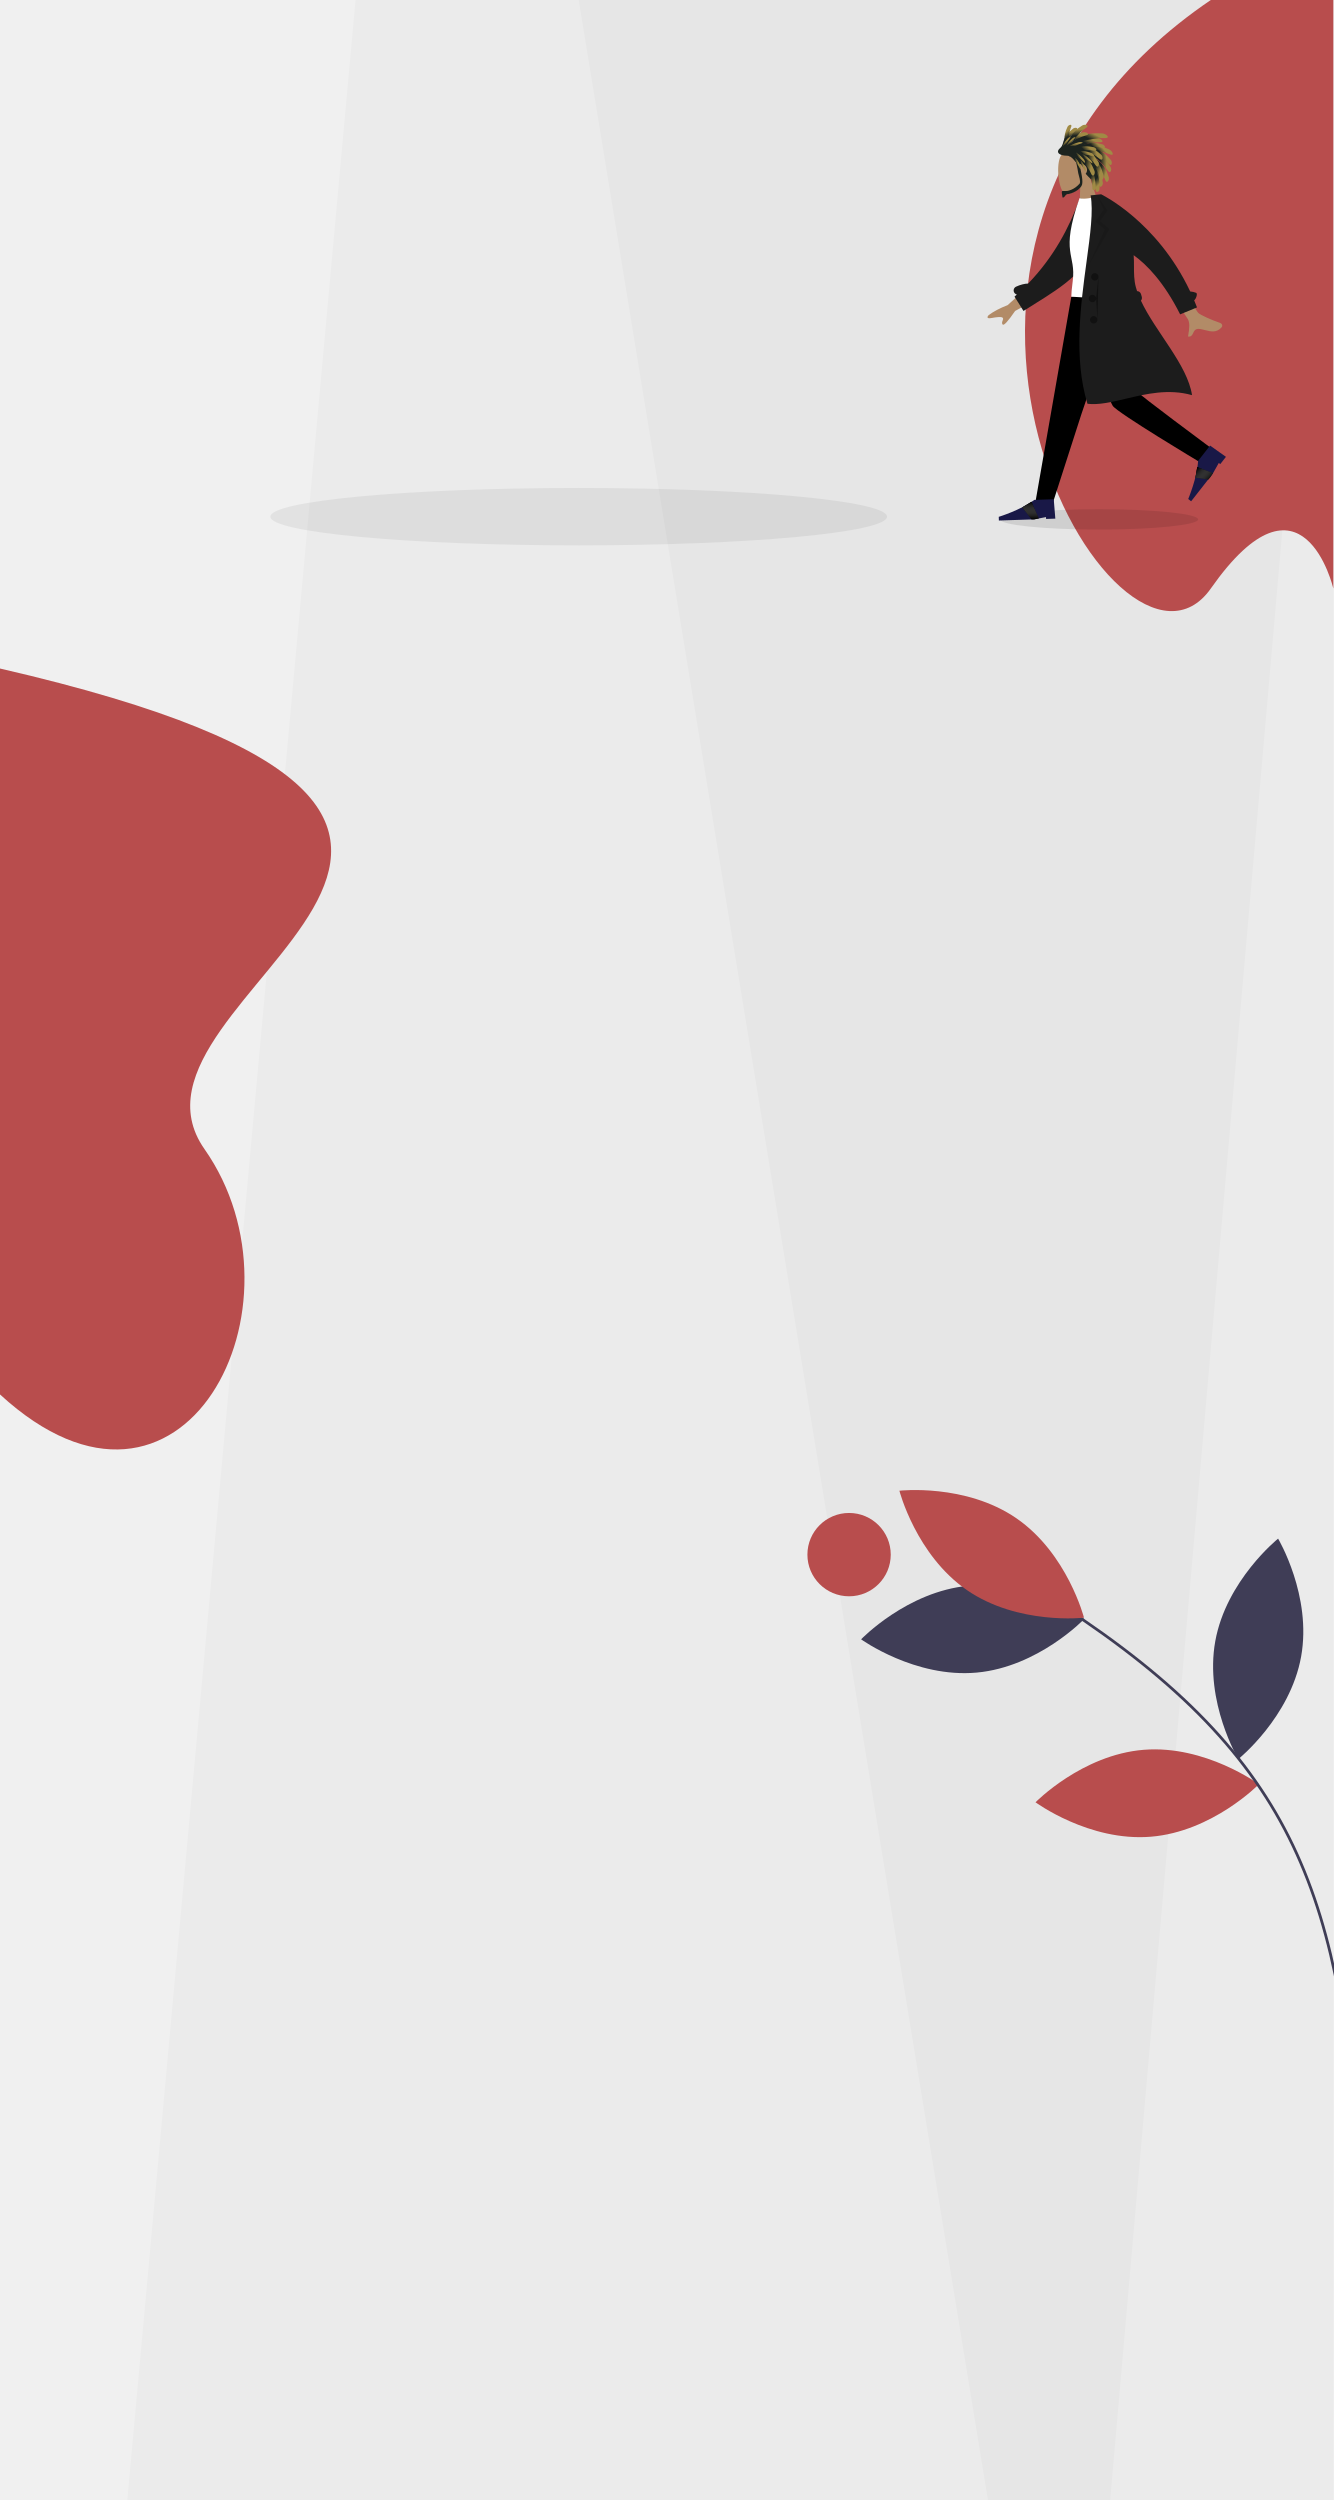
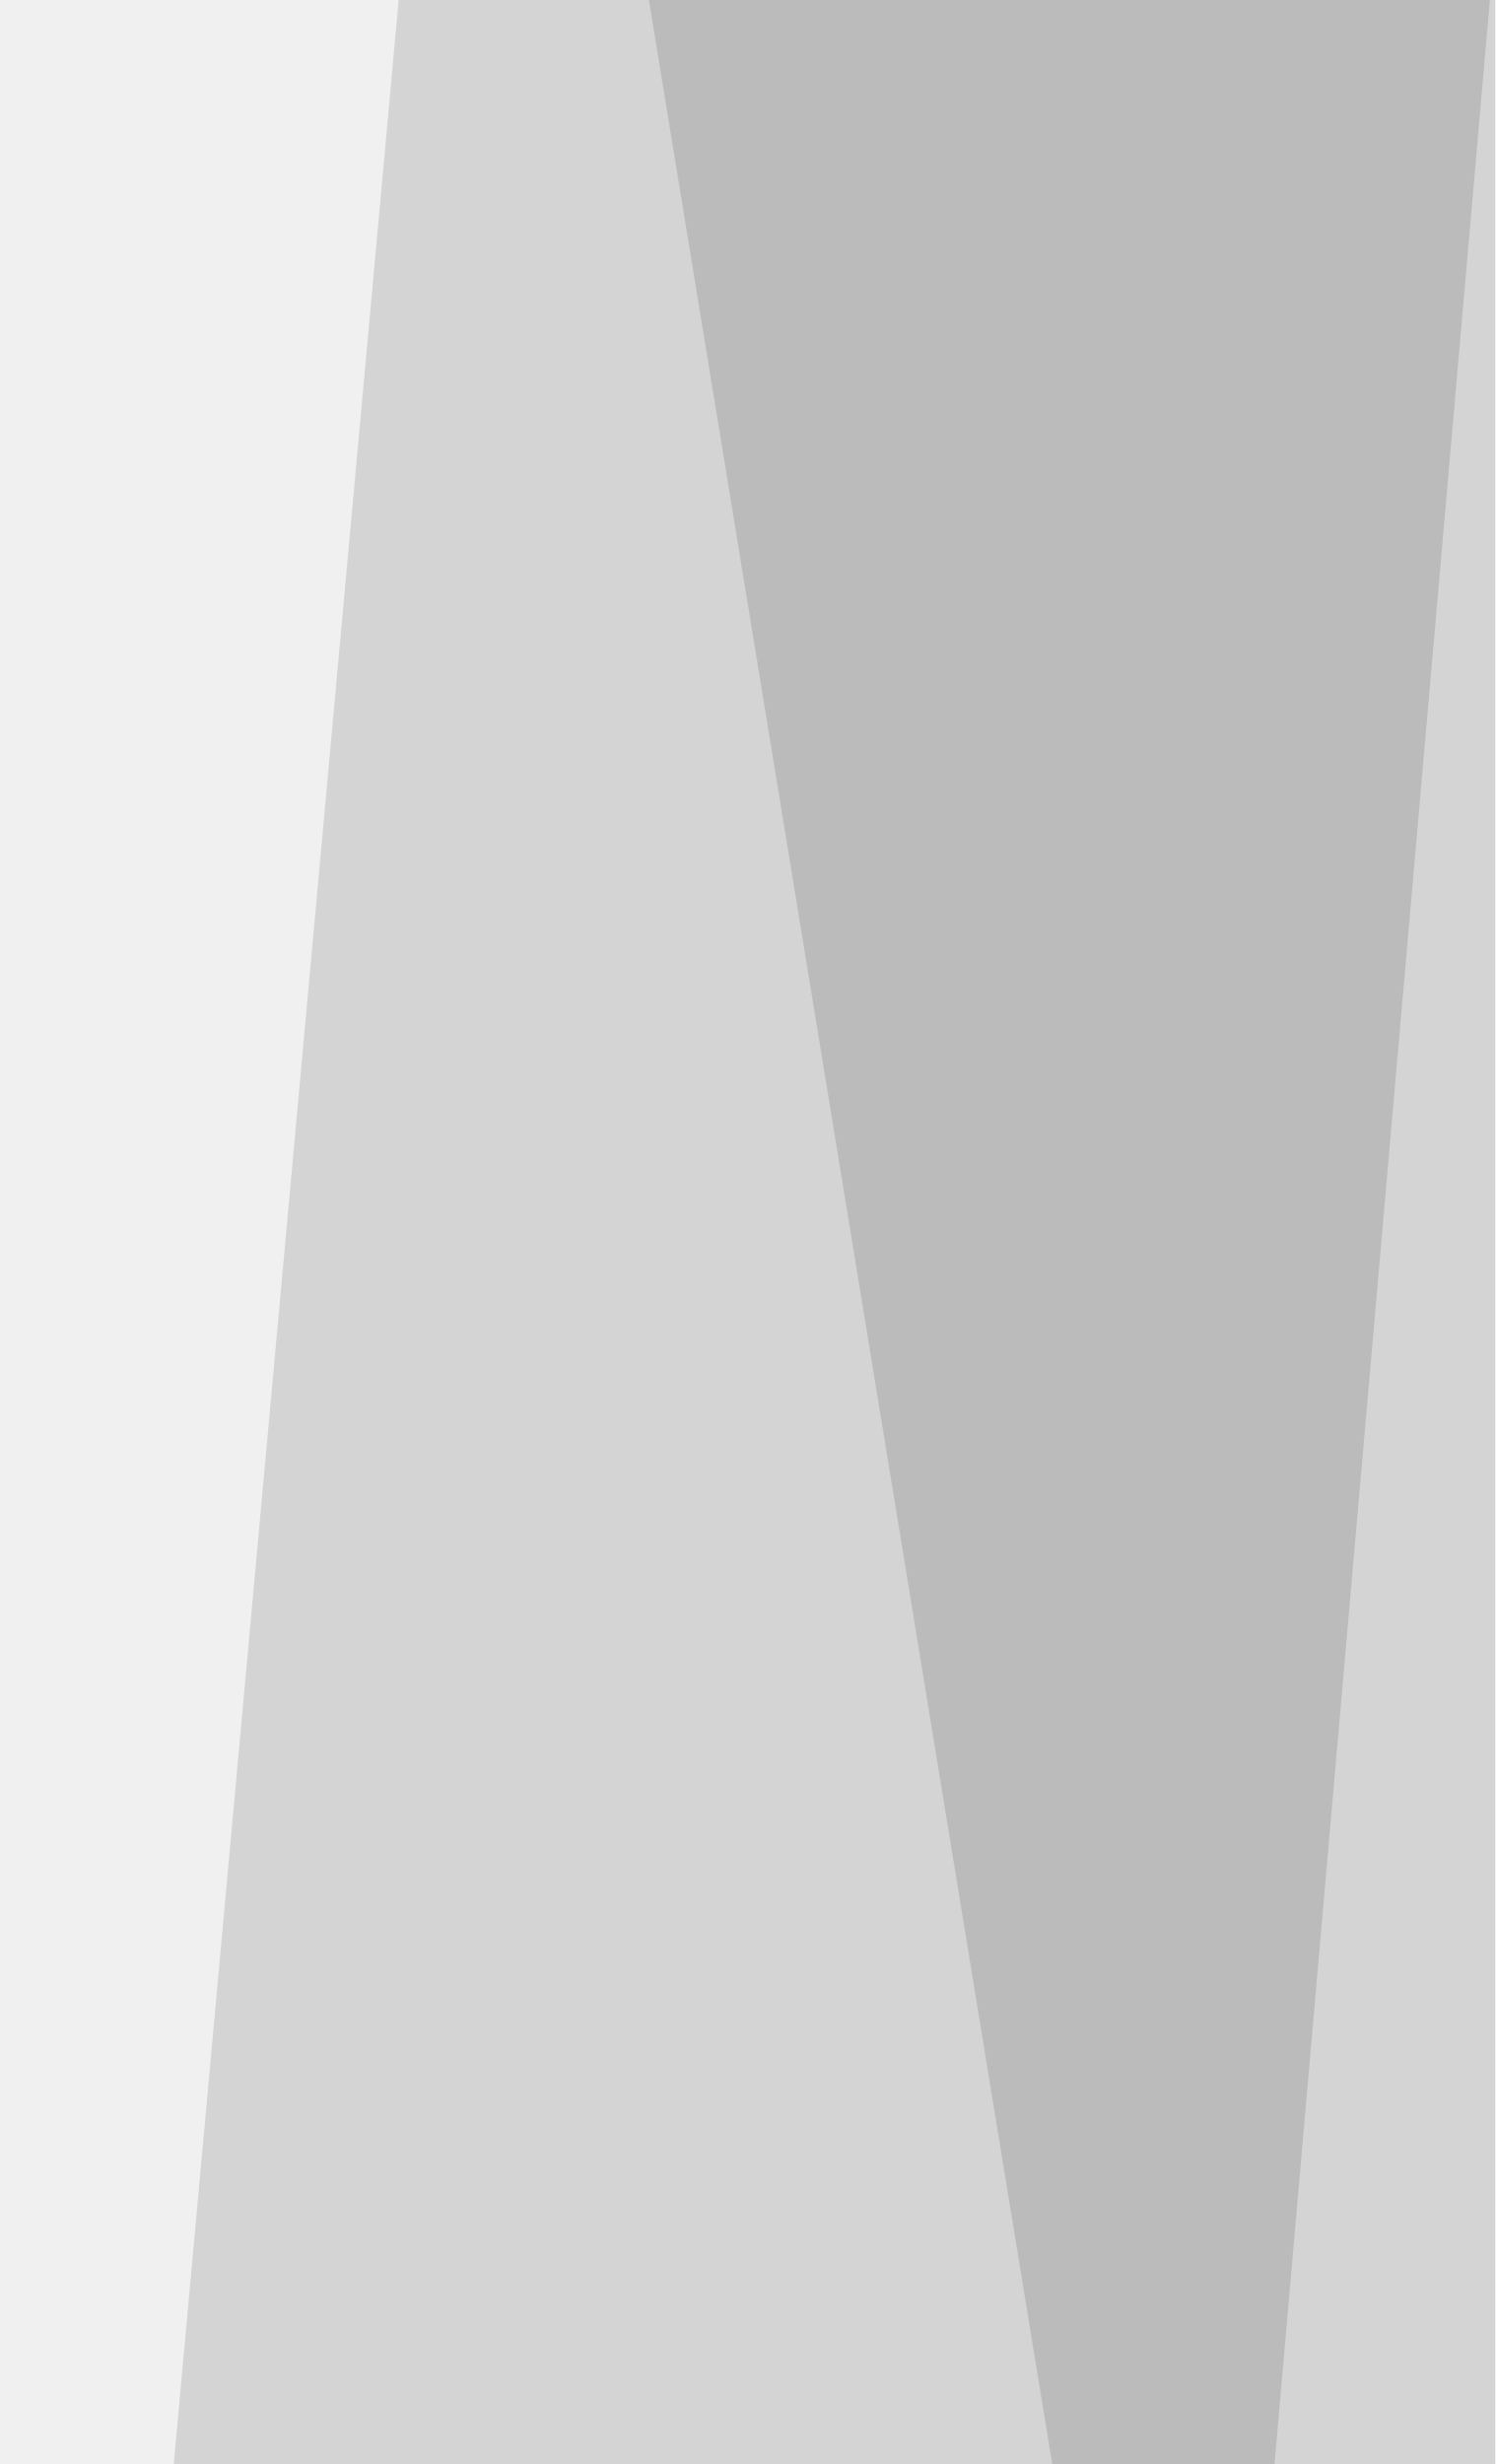
- <svg xmlns="http://www.w3.org/2000/svg" width="1440" height="2700" viewBox="0 0 1440 2700" fill="none">
-   <path opacity="0.02" d="M625 0H1440V2700H1067L625 0Z" fill="black" />
-   <path opacity="0.02" d="M384 0H1435L1199 2700H137.5L384 0Z" fill="black" />
-   <path d="M0 722C725.468 889.146 102.654 1072.5 220.827 1241C339 1409.5 198.079 1688 0 1506V722Z" fill="#B84D4D" />
-   <path d="M1307.67 0H1440V635.594C1440 635.594 1406.92 494.204 1307.67 635.594C1208.41 776.984 910.602 269.532 1307.67 0Z" fill="#B84D4D" />
-   <path opacity="0.1" d="M1294 560.937C1294 567.012 1246.09 571.937 1187 571.937C1127.91 571.937 1080 567.012 1080 560.937C1080 554.862 1127.91 549.937 1187 549.937C1246.09 549.937 1294 554.862 1294 560.937Z" fill="black" />
-   <path fill-rule="evenodd" clip-rule="evenodd" d="M1211.66 318.568L1167.89 447.341L1137.36 542.195L1118.15 542.842L1157.02 320.408L1211.66 318.568Z" fill="black" />
-   <path fill-rule="evenodd" clip-rule="evenodd" d="M1223.54 318.168C1225.53 361.78 1227.13 420.533 1228.44 423.212C1229.75 425.89 1306.24 482.636 1306.24 482.636L1296.9 499.803C1296.9 499.803 1206.54 445.746 1201.76 438.3C1196.98 430.853 1171.91 361.693 1158.69 320.352L1223.54 318.168Z" fill="black" />
-   <path fill-rule="evenodd" clip-rule="evenodd" d="M1324.03 493.377L1306.88 481.215L1293.94 497.747C1292.99 515.98 1283.27 538.932 1283.27 538.932L1286.42 541.399L1309.85 511.484L1316.29 500.016L1317.87 501.25L1324.03 493.377Z" fill="#191847" />
-   <path d="M1293 504.437L1291 515.937L1305 517.937L1307.5 514.937L1310 510.937L1293 504.437Z" fill="black" />
-   <path d="M1293 504.437L1291 515.937L1305 517.937L1307.5 514.937L1310 510.937L1293 504.437Z" fill="url(#paint0_linear)" />
-   <path fill-rule="evenodd" clip-rule="evenodd" d="M1139.75 560.125L1138.04 539.171L1117.05 539.877C1102.48 550.874 1078.65 558.18 1078.65 558.18L1078.78 562.178L1116.76 560.899L1129.68 558.463L1129.75 560.462L1139.75 560.125Z" fill="#191847" />
-   <path d="M1114 541.937L1104 547.937L1114 560.937H1117L1122 559.937L1114 541.937Z" fill="black" />
-   <path d="M1114 541.937L1104 547.937L1114 560.937H1117L1122 559.937L1114 541.937Z" fill="url(#paint1_linear)" />
-   <path fill-rule="evenodd" clip-rule="evenodd" d="M1144.88 169.967C1140.24 181.312 1143.78 208.49 1151.43 209.63C1154.48 210.084 1160.61 207.546 1166.64 202.99L1165.59 232.013L1189.46 229.513L1177.24 192.073C1181.26 186.214 1183.67 179.297 1182.38 171.964C1178.65 150.836 1149.51 158.621 1144.88 169.967Z" fill="#B28B67" />
-   <path d="M1147.45 212.797C1147.61 214.289 1149.68 212.869 1150.78 210.941C1158.61 204.088 1152.74 207.876 1152.8 206.205C1149.82 206.527 1147.22 205.783 1146.83 206.83C1146.44 207.876 1147.3 211.305 1147.45 212.797Z" fill="#1C231F" />
-   <path d="M1154.14 168.324C1157.09 169.492 1159.5 171.782 1162.08 174.846C1162.09 174.957 1163.64 180.814 1164.48 186.883C1165.52 191.504 1167.27 195.48 1166.04 198.282C1160.36 204.674 1154 206.68 1147.82 206.725C1147.99 209.153 1149.56 210.063 1153.16 209.686C1157.33 209.249 1167.34 205.173 1168.75 198.834C1169.94 193.457 1166.37 181.729 1166.06 177.292C1166.31 177.235 1166.57 177.192 1166.83 177.165C1170.41 176.791 1173.6 179.353 1173.97 182.889C1174.16 184.684 1173.59 186.384 1172.51 187.673C1174.22 189.607 1176.13 191.615 1178.29 193.668C1185.06 188.624 1189.11 175.511 1180.78 164.194C1178.21 158.491 1173.46 155.799 1168.09 154.88C1163.68 153.573 1159.27 153.836 1155.68 155.272C1148.48 156.649 1148.54 157.073 1146.84 158.566C1140.88 162.003 1139.6 168.091 1154.14 168.324Z" fill="#1C231F" />
-   <path d="M1159.62 161.174C1175.02 154.849 1183.36 154.767 1197.67 161.27C1201.36 162.637 1204.84 169.752 1197.38 166.189C1189.93 162.626 1158.95 157.421 1162.04 164.041L1159.62 161.174Z" fill="url(#paint2_linear)" />
-   <path d="M1173.48 165.423C1188.33 173.124 1193.66 178.752 1197.4 191.311C1198.62 194.413 1195.03 199.877 1193.22 193.259C1191.42 186.641 1176.11 163.329 1172.68 168.312L1173.48 165.423Z" fill="url(#paint3_linear)" />
-   <path d="M1171.09 167.901C1184.67 177.662 1189.12 184 1191.02 196.968C1191.78 200.213 1187.44 205.103 1186.61 198.293C1185.77 191.483 1173.98 166.208 1169.87 170.644L1171.09 167.901Z" fill="url(#paint4_linear)" />
-   <path d="M1169.07 169.43C1180.97 181.185 1184.39 188.139 1184.24 201.244C1184.48 204.568 1179.44 208.723 1179.67 201.866C1179.91 195.009 1172.2 168.208 1167.45 171.95L1169.07 169.43Z" fill="url(#paint5_linear)" />
-   <path d="M1176.57 173.552C1186.04 187.14 1188.5 193.985 1187.38 204.714C1187.34 207.527 1182.63 209.281 1183.35 203.72C1184.08 198.159 1179.38 173.578 1174.96 175.088L1176.57 173.552Z" fill="url(#paint6_linear)" />
-   <path d="M1169.31 162.247C1183.72 170.736 1188.73 176.643 1191.79 189.386C1192.84 192.549 1188.97 197.812 1187.52 191.106C1186.07 184.4 1172.04 160.297 1168.35 165.088L1169.31 162.247Z" fill="url(#paint7_linear)" />
-   <path d="M1167.4 158.324C1184.08 159.537 1191.2 162.605 1199.6 172.664C1201.94 175.034 1200.8 181.47 1196.53 176.104C1192.25 170.737 1168.98 155.365 1167.8 161.297L1167.4 158.324Z" fill="url(#paint8_linear)" />
-   <path d="M1169.66 161.379C1185.97 165.078 1192.55 169.179 1199.35 180.383C1201.31 183.077 1199.22 189.27 1195.8 183.324C1192.37 177.377 1171.67 158.691 1169.61 164.379L1169.66 161.379Z" fill="url(#paint9_linear)" />
-   <path d="M1156.44 155.55C1172.75 159.249 1179.32 163.35 1186.12 174.554C1188.08 177.249 1185.99 183.441 1182.57 177.495C1179.15 171.548 1158.45 152.862 1156.39 158.55L1156.44 155.55Z" fill="url(#paint10_linear)" />
-   <path d="M1155.25 157.218C1171.94 156.096 1179.41 158.143 1189.13 166.934C1191.78 168.954 1191.55 175.486 1186.57 170.767C1181.59 166.049 1156.41 154.067 1156.06 160.107L1155.25 157.218Z" fill="url(#paint11_linear)" />
-   <path d="M1155.97 160.627C1171.41 167.049 1177.19 172.208 1181.98 184.407C1183.46 187.396 1180.35 193.142 1177.99 186.7C1175.63 180.258 1158.41 158.319 1155.41 163.574L1155.97 160.627Z" fill="url(#paint12_linear)" />
-   <path d="M1160.56 160.678C1173.16 154.001 1179.72 152.863 1190.5 155.835C1193.3 156.372 1195.49 161.198 1189.9 159.519C1184.3 157.841 1160.32 157.983 1162.24 162.493L1160.56 160.678Z" fill="url(#paint13_linear)" />
-   <path d="M1153.02 164.024C1160.14 152.209 1165.16 148.032 1176.08 145.274C1178.79 144.358 1183.36 147.366 1177.61 148.686C1171.86 150.005 1151.31 161.863 1155.47 164.736L1153.02 164.024Z" fill="url(#paint14_linear)" />
-   <path d="M1151.29 163.209C1162.44 151.932 1169.8 148.781 1185.05 149.248C1188.85 149.095 1194.73 154.105 1186.72 153.706C1178.71 153.307 1149.21 160.139 1154.55 164.855L1151.29 163.209Z" fill="url(#paint15_linear)" />
-   <path d="M1150.9 159.258C1163.74 146.625 1172.22 143.179 1189.85 144.01C1194.25 143.911 1201.07 149.735 1191.81 149.124C1182.55 148.512 1148.49 155.718 1154.68 161.197L1150.9 159.258Z" fill="url(#paint16_linear)" />
-   <path d="M1151.51 165.844C1163.55 158.312 1170.02 156.719 1181.01 158.927C1183.84 159.266 1186.42 163.92 1180.7 162.64C1174.98 161.359 1151.05 163.176 1153.33 167.534L1151.51 165.844Z" fill="url(#paint17_linear)" />
-   <path d="M1153.78 167.53C1163.21 162.469 1168.62 161.879 1178.5 165.142C1181.02 165.784 1183.91 170.139 1178.75 168.326C1173.59 166.513 1153 165.158 1155.6 169.219L1153.78 167.53Z" fill="url(#paint18_linear)" />
-   <path d="M1148.59 166.041C1151.89 159.262 1155.38 156.521 1164.77 153.661C1167.03 152.839 1172.13 153.683 1167.15 155.124C1162.18 156.564 1146.39 165.217 1151.08 166.052L1148.59 166.041Z" fill="url(#paint19_linear)" />
-   <path d="M1158.56 165.184C1166.05 164.403 1170.23 165.92 1177.61 172.378C1179.51 173.863 1181.48 178.643 1177.63 175.177C1173.78 171.712 1158.09 162.881 1159.86 167.3L1158.56 165.184Z" fill="url(#paint20_linear)" />
-   <path d="M1146.34 165.089C1147.45 151.619 1150.11 145.854 1158.79 138.999C1160.84 137.091 1166.37 137.961 1161.74 141.451C1157.11 144.94 1143.8 163.833 1148.9 164.744L1146.34 165.089Z" fill="url(#paint21_linear)" />
-   <path d="M1143.32 163.748C1149.79 150.938 1155.37 146.313 1169.07 142.971C1172.41 141.896 1179.17 144.915 1171.93 146.534C1164.68 148.153 1140.54 161.52 1146.73 164.41L1143.32 163.748Z" fill="url(#paint22_linear)" />
-   <path d="M1150.5 165.041C1153.19 149.45 1157.09 142.953 1168.62 135.668C1171.37 133.611 1178.21 135.066 1172.07 138.758C1165.94 142.449 1147.44 163.376 1153.73 164.845L1150.5 165.041Z" fill="url(#paint23_linear)" />
-   <path d="M1153.72 166.218C1148.49 153.756 1148.2 147.412 1152.74 137.328C1153.68 134.691 1158.99 132.913 1156.49 138.145C1153.99 143.376 1150.89 166.274 1155.83 164.733L1153.72 166.218Z" fill="url(#paint24_linear)" />
-   <path d="M1151.42 164.249C1158.68 166.264 1162.01 169.201 1166.53 177.912C1167.75 179.987 1167.84 185.159 1165.52 180.525C1163.2 175.89 1151.83 161.936 1151.86 166.695L1151.42 164.249Z" fill="url(#paint25_linear)" />
-   <path d="M1147.18 167.169C1146.14 160.547 1147.28 156.802 1152.6 150.057C1153.81 148.334 1157.91 146.433 1155.05 149.954C1152.19 153.476 1145.18 167.65 1148.98 165.948L1147.18 167.169Z" fill="url(#paint26_linear)" />
-   <path d="M1150.29 166.14C1150.05 159.442 1151.63 155.86 1157.72 149.804C1159.13 148.239 1163.43 146.844 1160.17 149.997C1156.91 153.149 1148.24 166.377 1152.22 165.144L1150.29 166.14Z" fill="url(#paint27_linear)" />
-   <path d="M1158.89 168.365C1165.3 170.334 1168.17 172.996 1171.9 180.734C1172.91 182.582 1172.82 187.102 1170.91 182.987C1169 178.873 1159.33 166.356 1159.2 170.514L1158.89 168.365Z" fill="url(#paint28_linear)" />
-   <path d="M1151.84 162.502C1159.38 162.469 1163.38 164.392 1170.09 171.551C1171.82 173.216 1173.32 178.169 1169.83 174.338C1166.34 170.507 1151.61 160.164 1152.93 164.737L1151.84 162.502Z" fill="url(#paint29_linear)" />
-   <path fill-rule="evenodd" clip-rule="evenodd" d="M1317.29 348.588C1308.82 345.763 1296.2 340.193 1294.02 337.793C1289.57 332.884 1260.12 278.174 1260.12 278.174L1242.93 283.179C1242.93 283.179 1279.76 340.497 1282.3 343.748C1285.59 347.97 1284.31 355.844 1283.43 361.183C1283.3 362.009 1283.17 362.774 1283.08 363.456C1286.55 363.952 1287.55 361.864 1288.61 359.662C1289.8 357.174 1291.07 354.542 1296.04 355.327C1297.96 355.631 1299.83 356.104 1301.66 356.566C1307.97 358.162 1313.77 359.629 1319.34 353.518C1320.22 352.55 1320.68 349.722 1317.29 348.588L1117.57 302.909L1088.28 329.527C1079.92 332.75 1073.03 336.392 1067.62 340.452C1066.39 341.837 1065 344.526 1070.61 343.499C1076.22 342.472 1082.17 341.644 1083.15 343.491C1083.58 344.3 1083.22 345.266 1082.82 346.301C1082.32 347.629 1081.77 349.071 1082.81 350.441C1084.04 352.066 1088.55 347.195 1096.34 335.828L1126.4 319.511L1117.57 302.909L1317.29 348.588Z" fill="#B28B67" />
-   <path fill-rule="evenodd" clip-rule="evenodd" d="M1166.23 214.27L1177.32 217.519C1177.5 220.309 1177.92 224.26 1178.41 228.786C1179.94 242.993 1182.08 262.869 1179.14 270.31C1167.62 299.543 1137.29 315.518 1105.37 335.837L1095.66 320.336C1096.52 319.582 1097.37 318.825 1098.21 318.065C1096.9 317.756 1095.75 316.871 1095.15 315.558C1094.12 313.299 1095.11 310.628 1097.37 309.594C1101.96 307.491 1106.33 306.35 1110.44 306.216C1137.62 277.977 1154.61 246.472 1166.23 214.27Z" fill="#1C1C1C" />
-   <path d="M1158.5 320.504C1185.97 322.837 1225.88 320.504 1225.88 320.504C1216.92 272.694 1204.31 240.154 1181.45 213.036C1181.45 213.036 1170.56 215.811 1165.9 213.964C1144.5 274.937 1162.5 273.437 1158.5 303.937C1157.42 312.174 1157.03 317.366 1157.01 320.504L1158.5 320.504Z" fill="white" />
-   <path fill-rule="evenodd" clip-rule="evenodd" d="M1285.41 314.769C1249.5 238.669 1189.18 209.815 1189.18 209.815L1177.87 210.999C1180.92 227.808 1177.48 253.094 1173.49 282.427C1167.12 329.339 1159.33 386.603 1174.45 436.097C1186.81 437.53 1200.82 434.201 1215.98 430.598C1237.86 425.397 1262.15 419.623 1287.4 426.766C1282.41 393.857 1247.76 358.211 1232.19 324.717C1233.15 323.606 1233.55 322.05 1233.11 320.537L1232.29 317.653C1231.73 315.7 1229.96 314.419 1228.03 314.391C1227.54 312.934 1227.09 311.482 1226.7 310.035C1224.7 302.645 1224.7 295.134 1224.69 287.708C1224.69 283.631 1224.69 279.58 1224.36 275.587C1238.92 286.059 1257.21 305.06 1274.57 339.498L1292.78 332.004C1291.78 329.41 1290.75 326.865 1289.7 324.366C1291.75 322.939 1293.72 316.981 1291.79 316.224C1289.75 315.424 1287.62 314.942 1285.41 314.769Z" fill="#1C1C1C" />
-   <path fill-rule="evenodd" clip-rule="evenodd" d="M1185.17 211.239L1191.96 226.481L1182.86 239.392L1193.17 247.71L1174.63 288.759L1198.22 247.26L1188.06 238.847L1196.14 227.434L1185.17 211.239Z" fill="black" fill-opacity="0.1" />
-   <path fill-rule="evenodd" clip-rule="evenodd" d="M1186.38 298.588C1186.15 296.393 1184.18 294.797 1181.99 295.027C1179.79 295.257 1178.2 297.226 1178.43 299.421C1178.65 301.617 1180.62 303.213 1182.82 302.983C1185.02 302.753 1186.61 300.784 1186.38 298.588L1183.8 321.984C1183.57 319.788 1181.6 318.192 1179.41 318.422C1177.21 318.652 1175.62 320.621 1175.85 322.817C1176.08 325.013 1178.05 326.609 1180.24 326.379C1182.44 326.149 1184.03 324.18 1183.8 321.984L1185.2 344.963C1184.97 342.767 1183.01 341.171 1180.81 341.401C1178.61 341.631 1177.02 343.601 1177.25 345.796C1177.48 347.992 1179.45 349.588 1181.64 349.358C1183.84 349.128 1185.43 347.159 1185.2 344.963L1186.38 298.588Z" fill="black" fill-opacity="0.4" />
-   <path d="M1235.16 1889.79C1301.77 1884.41 1359.59 1926.99 1359.59 1926.99C1359.59 1926.99 1309.41 1978.3 1242.8 1983.67C1176.19 1989.05 1118.37 1946.47 1118.37 1946.47C1118.37 1946.47 1168.55 1895.17 1235.16 1889.79Z" fill="#B84D4D" />
-   <path d="M1405.21 1789.13C1393.34 1854.89 1337.36 1899.87 1337.36 1899.87C1337.36 1899.87 1300.63 1838.22 1312.5 1772.46C1324.37 1706.7 1380.34 1661.72 1380.34 1661.72C1380.34 1661.72 1417.08 1723.37 1405.21 1789.13Z" fill="#3F3D56" />
-   <path d="M1146 1733.58C1402.3 1900.78 1450.23 2050.81 1467.84 2358.29" stroke="#3F3D56" stroke-width="3" />
-   <path d="M1046.2 1712.6C1112.75 1706.54 1171 1748.53 1171 1748.53C1171 1748.53 1121.35 1800.34 1054.8 1806.4C988.251 1812.46 930 1770.47 930 1770.47C930 1770.47 979.648 1718.66 1046.2 1712.6Z" fill="#3F3D56" />
-   <path d="M1097.7 1639.73C1152.76 1677.61 1170.72 1747.13 1170.72 1747.13C1170.72 1747.13 1099.42 1755.25 1044.36 1717.37C989.308 1679.49 971.347 1609.97 971.347 1609.97C971.347 1609.97 1042.65 1601.85 1097.7 1639.73Z" fill="#B84D4D" />
-   <circle cx="917" cy="1679" r="45" fill="#B84D4D" />
-   <ellipse opacity="0.06" cx="625" cy="558" rx="333" ry="31" fill="black" />
+ <svg xmlns="http://www.w3.org/2000/svg" width="1440" height="2373" viewBox="0 0 1440 2373" fill="none">
+   <g clip-path="url(#clip0)">
+     <path opacity="0.12" d="M625 0H1440V2700H1067L625 0Z" fill="black" />
+     <path opacity="0.12" d="M384 0H1435L1199 2700H137.5L384 0Z" fill="black" />
+   </g>
  <defs>
-     <linearGradient id="paint0_linear" x1="1293.3" y1="505.365" x2="1306.87" y2="518.663" gradientUnits="userSpaceOnUse">
-       <stop />
-       <stop offset="1" stop-color="#C4C4C4" stop-opacity="0" />
-     </linearGradient>
-     <linearGradient id="paint1_linear" x1="1113" y1="541.937" x2="1113" y2="560.937" gradientUnits="userSpaceOnUse">
-       <stop />
-       <stop offset="1" stop-color="#C4C4C4" stop-opacity="0" />
-     </linearGradient>
-     <linearGradient id="paint2_linear" x1="1166.65" y1="157.361" x2="1179.75" y2="146.343" gradientUnits="userSpaceOnUse">
-       <stop offset="0.615" stop-color="#1C231F" />
-       <stop offset="1" stop-color="#A08A45" />
-     </linearGradient>
-     <linearGradient id="paint3_linear" x1="1181.02" y1="168.537" x2="1198.03" y2="173.29" gradientUnits="userSpaceOnUse">
-       <stop offset="0.615" stop-color="#1C231F" />
-       <stop offset="1" stop-color="#A08A45" />
-     </linearGradient>
-     <linearGradient id="paint4_linear" x1="1178.09" y1="172.068" x2="1194.24" y2="179.226" gradientUnits="userSpaceOnUse">
-       <stop offset="0.615" stop-color="#1C231F" />
-       <stop offset="1" stop-color="#A08A45" />
-     </linearGradient>
-     <linearGradient id="paint5_linear" x1="1175.34" y1="174.636" x2="1190.19" y2="184.22" gradientUnits="userSpaceOnUse">
-       <stop offset="0.615" stop-color="#1C231F" />
-       <stop offset="1" stop-color="#A08A45" />
-     </linearGradient>
-     <linearGradient id="paint6_linear" x1="1181.64" y1="179.9" x2="1193.84" y2="192.675" gradientUnits="userSpaceOnUse">
-       <stop offset="0.615" stop-color="#1C231F" />
-       <stop offset="1" stop-color="#A08A45" />
-     </linearGradient>
-     <linearGradient id="paint7_linear" x1="1176.66" y1="165.761" x2="1193.4" y2="171.425" gradientUnits="userSpaceOnUse">
-       <stop offset="0.615" stop-color="#1C231F" />
-       <stop offset="1" stop-color="#A08A45" />
-     </linearGradient>
-     <linearGradient id="paint8_linear" x1="1175.55" y1="158.211" x2="1193.06" y2="155.858" gradientUnits="userSpaceOnUse">
-       <stop offset="0.615" stop-color="#1C231F" />
-       <stop offset="1" stop-color="#A08A45" />
-     </linearGradient>
-     <linearGradient id="paint9_linear" x1="1177.74" y1="162.489" x2="1195.4" y2="162.787" gradientUnits="userSpaceOnUse">
-       <stop offset="0.615" stop-color="#1C231F" />
-       <stop offset="1" stop-color="#A08A45" />
-     </linearGradient>
-     <linearGradient id="paint10_linear" x1="1164.51" y1="156.66" x2="1182.18" y2="156.958" gradientUnits="userSpaceOnUse">
-       <stop offset="0.615" stop-color="#1C231F" />
-       <stop offset="1" stop-color="#A08A45" />
-     </linearGradient>
-     <linearGradient id="paint11_linear" x1="1163.3" y1="155.971" x2="1180.32" y2="151.202" gradientUnits="userSpaceOnUse">
-       <stop offset="0.615" stop-color="#1C231F" />
-       <stop offset="1" stop-color="#A08A45" />
-     </linearGradient>
-     <linearGradient id="paint12_linear" x1="1163.74" y1="163.094" x2="1181.1" y2="166.396" gradientUnits="userSpaceOnUse">
-       <stop offset="0.615" stop-color="#1C231F" />
-       <stop offset="1" stop-color="#A08A45" />
-     </linearGradient>
-     <linearGradient id="paint13_linear" x1="1166.38" y1="156.943" x2="1177.29" y2="146.834" gradientUnits="userSpaceOnUse">
-       <stop offset="0.615" stop-color="#1C231F" />
-       <stop offset="1" stop-color="#A08A45" />
-     </linearGradient>
-     <linearGradient id="paint14_linear" x1="1155.95" y1="158.014" x2="1159.96" y2="144.194" gradientUnits="userSpaceOnUse">
-       <stop offset="0.615" stop-color="#1C231F" />
-       <stop offset="1" stop-color="#A08A45" />
-     </linearGradient>
-     <linearGradient id="paint15_linear" x1="1156.02" y1="157.241" x2="1163.35" y2="142.693" gradientUnits="userSpaceOnUse">
-       <stop offset="0.615" stop-color="#1C231F" />
-       <stop offset="1" stop-color="#A08A45" />
-     </linearGradient>
-     <linearGradient id="paint16_linear" x1="1156.34" y1="152.55" x2="1164.75" y2="136.126" gradientUnits="userSpaceOnUse">
-       <stop offset="0.615" stop-color="#1C231F" />
-       <stop offset="1" stop-color="#A08A45" />
-     </linearGradient>
-     <linearGradient id="paint17_linear" x1="1157.02" y1="161.716" x2="1167.08" y2="150.863" gradientUnits="userSpaceOnUse">
-       <stop offset="0.615" stop-color="#1C231F" />
-       <stop offset="1" stop-color="#A08A45" />
-     </linearGradient>
-     <linearGradient id="paint18_linear" x1="1158" y1="164.623" x2="1165.43" y2="156.606" gradientUnits="userSpaceOnUse">
-       <stop offset="0.615" stop-color="#1C231F" />
-       <stop offset="1" stop-color="#A08A45" />
-     </linearGradient>
-     <linearGradient id="paint19_linear" x1="1149.63" y1="162.688" x2="1149.66" y2="155.357" gradientUnits="userSpaceOnUse">
-       <stop offset="0.615" stop-color="#1C231F" />
-       <stop offset="1" stop-color="#A08A45" />
-     </linearGradient>
-     <linearGradient id="paint20_linear" x1="1161.95" y1="164.291" x2="1168.19" y2="160.444" gradientUnits="userSpaceOnUse">
-       <stop offset="0.615" stop-color="#1C231F" />
-       <stop offset="1" stop-color="#A08A45" />
-     </linearGradient>
-     <linearGradient id="paint21_linear" x1="1146.27" y1="158.514" x2="1144.37" y2="144.391" gradientUnits="userSpaceOnUse">
-       <stop offset="0.615" stop-color="#1C231F" />
-       <stop offset="1" stop-color="#A08A45" />
-     </linearGradient>
-     <linearGradient id="paint22_linear" x1="1145.7" y1="157.258" x2="1148.55" y2="142.626" gradientUnits="userSpaceOnUse">
-       <stop offset="0.615" stop-color="#1C231F" />
-       <stop offset="1" stop-color="#A08A45" />
-     </linearGradient>
-     <linearGradient id="paint23_linear" x1="1151.06" y1="157.382" x2="1150.05" y2="140.791" gradientUnits="userSpaceOnUse">
-       <stop offset="0.615" stop-color="#1C231F" />
-       <stop offset="1" stop-color="#A08A45" />
-     </linearGradient>
-     <linearGradient id="paint24_linear" x1="1150.63" y1="160.415" x2="1142.43" y2="148.76" gradientUnits="userSpaceOnUse">
-       <stop offset="0.615" stop-color="#1C231F" />
-       <stop offset="1" stop-color="#A08A45" />
-     </linearGradient>
-     <linearGradient id="paint25_linear" x1="1154.91" y1="164.658" x2="1162.12" y2="163.36" gradientUnits="userSpaceOnUse">
-       <stop offset="0.615" stop-color="#1C231F" />
-       <stop offset="1" stop-color="#A08A45" />
-     </linearGradient>
-     <linearGradient id="paint26_linear" x1="1146.24" y1="164.189" x2="1142.56" y2="158.78" gradientUnits="userSpaceOnUse">
-       <stop offset="0.615" stop-color="#1C231F" />
-       <stop offset="1" stop-color="#A08A45" />
-     </linearGradient>
-     <linearGradient id="paint27_linear" x1="1149.71" y1="163.068" x2="1146.71" y2="157.256" gradientUnits="userSpaceOnUse">
-       <stop offset="0.615" stop-color="#1C231F" />
-       <stop offset="1" stop-color="#A08A45" />
-     </linearGradient>
-     <linearGradient id="paint28_linear" x1="1161.98" y1="168.823" x2="1168.46" y2="167.889" gradientUnits="userSpaceOnUse">
-       <stop offset="0.615" stop-color="#1C231F" />
-       <stop offset="1" stop-color="#A08A45" />
-     </linearGradient>
-     <linearGradient id="paint29_linear" x1="1155.3" y1="161.95" x2="1161.9" y2="158.741" gradientUnits="userSpaceOnUse">
-       <stop offset="0.615" stop-color="#1C231F" />
-       <stop offset="1" stop-color="#A08A45" />
-     </linearGradient>
+     <clipPath id="clip0">
+       <rect width="1440" height="2373" fill="white" />
+     </clipPath>
  </defs>
</svg>
